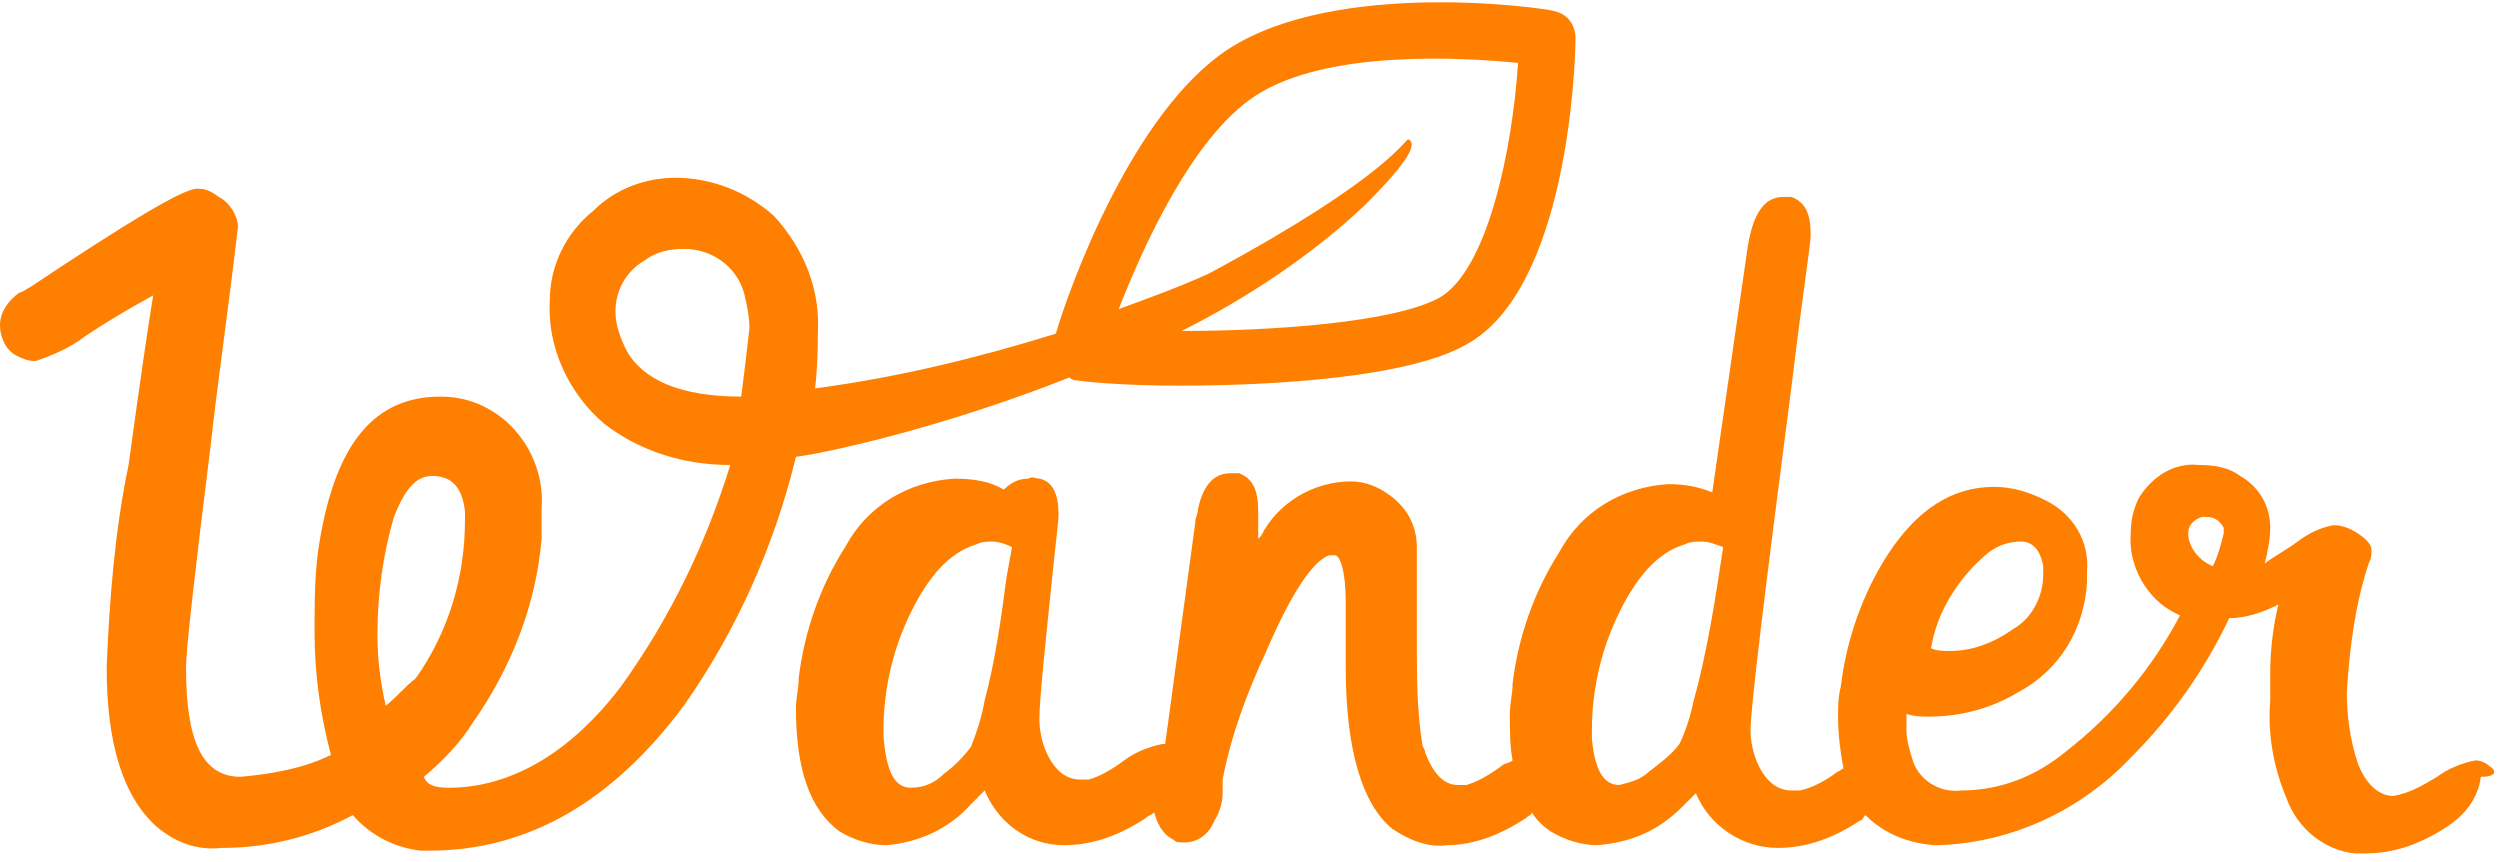
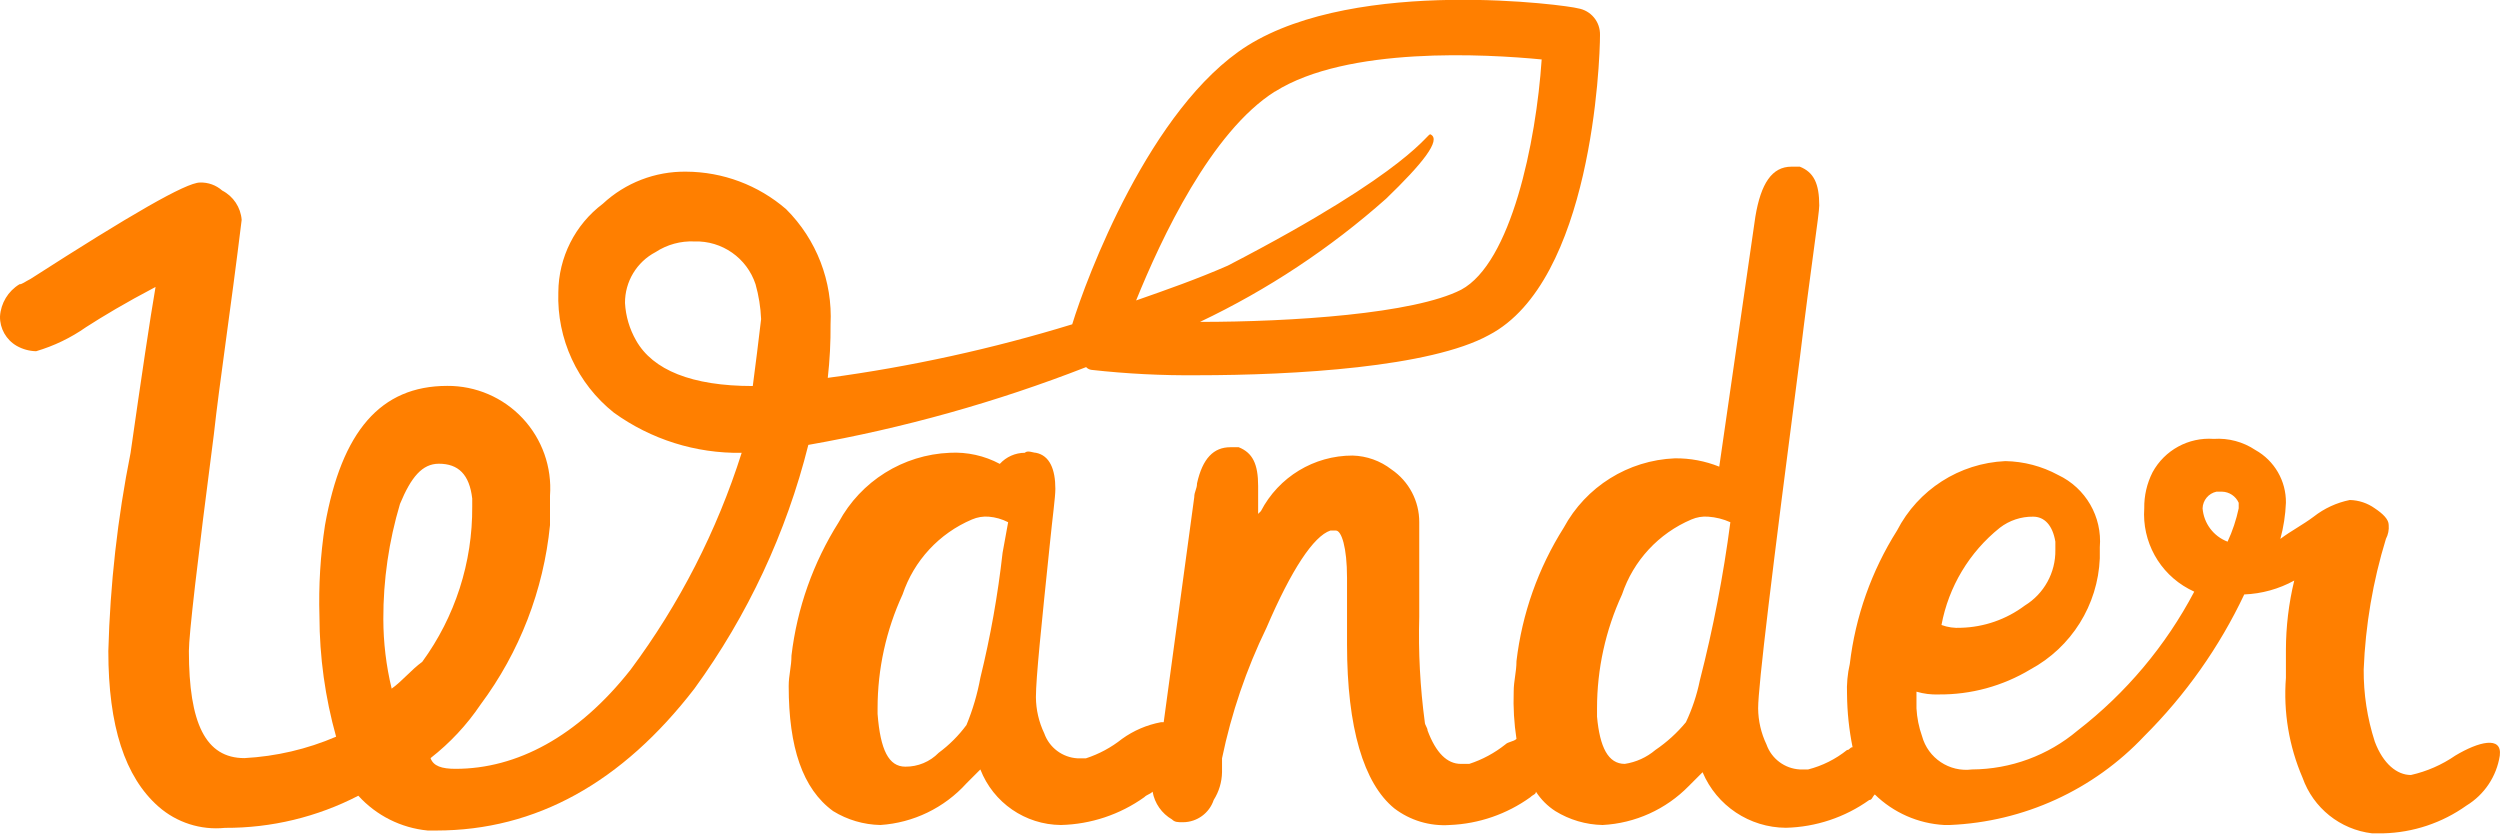
- <svg xmlns="http://www.w3.org/2000/svg" version="1.1" id="Layer_1" x="0px" y="0px" width="91.4px" height="31.5px" viewBox="0 0 91.4 31.5" style="enable-background:new 0 0 91.4 31.5;" xml:space="preserve">
-   <style type="text/css">
- 	.st0{fill:#FF7F00;}
- </style>
-   <g>
-     <g>
-       <g>
-         <path class="st0" d="M91,28c-0.1-0.1-0.3-0.2-0.5-0.2c-0.5,0.1-1,0.3-1.4,0.6c-0.5,0.3-1,0.6-1.6,0.7c-0.5,0-1-0.4-1.3-1.2     c-0.3-0.9-0.4-1.8-0.4-2.6c0.1-1.6,0.3-3.2,0.8-4.7c0.1-0.2,0.1-0.3,0.1-0.5c0-0.2-0.2-0.4-0.5-0.6c-0.3-0.2-0.6-0.3-0.9-0.3     c-0.5,0.1-0.9,0.3-1.3,0.6c-0.4,0.3-0.8,0.5-1.2,0.8c0.1-0.4,0.2-0.9,0.2-1.3c0-0.8-0.4-1.5-1.1-1.9c-0.4-0.3-0.9-0.4-1.5-0.4     c-0.9-0.1-1.7,0.4-2.2,1.2c-0.2,0.4-0.3,0.8-0.3,1.3c-0.1,1.2,0.6,2.4,1.6,2.9l0.2,0.1c-1,1.9-2.4,3.6-4.2,5     c-1.1,0.9-2.4,1.4-3.8,1.4c-0.8,0.1-1.6-0.4-1.8-1.2c-0.1-0.3-0.2-0.7-0.2-1c0-0.2,0-0.4,0-0.6c0.3,0.1,0.6,0.1,0.8,0.1     c1.2,0,2.3-0.3,3.3-0.9c1.5-0.8,2.4-2.3,2.5-4c0-0.1,0-0.3,0-0.4c0.1-1.1-0.5-2.1-1.5-2.6c-0.6-0.3-1.2-0.5-1.9-0.5     c-1.5,0-2.8,0.8-3.9,2.5c-0.9,1.4-1.5,3.1-1.7,4.8c-0.1,0.4-0.1,0.7-0.1,1.1l0,0c0,0.7,0.1,1.4,0.2,1.9c-0.1,0-0.1,0.1-0.2,0.1     c-0.4,0.3-0.9,0.6-1.4,0.7c-0.1,0-0.2,0-0.3,0c-0.5,0-0.9-0.3-1.2-0.9c-0.2-0.4-0.3-0.9-0.3-1.3c0-0.8,0.5-4.9,1.5-12.6     c0.4-3.3,0.7-5.2,0.7-5.5c0-0.8-0.2-1.2-0.7-1.4c-0.1,0-0.2,0-0.3,0c-0.7,0-1.1,0.6-1.3,1.8l-1.3,9c-0.5-0.2-1-0.3-1.6-0.3     c-1.7,0.1-3.2,1-4,2.5c-0.9,1.4-1.5,3.1-1.7,4.8c0,0.4-0.1,0.7-0.1,1.1c0,0.6,0,1.2,0.1,1.7c-0.1,0.1-0.3,0.1-0.4,0.2     c-0.4,0.3-0.9,0.6-1.3,0.7c-0.1,0-0.2,0-0.3,0c-0.5,0-0.9-0.4-1.2-1.2c0-0.1-0.1-0.2-0.1-0.3c-0.2-1.2-0.2-2.5-0.2-3.8     c0-0.6,0-1.5,0-2.5c0-0.5,0-0.8,0-0.9c0-0.7-0.3-1.4-1-1.9c-0.4-0.3-0.9-0.5-1.4-0.5c-1.4,0-2.7,0.8-3.3,2c0,0-0.1,0.1-0.1,0.1     c0-0.1,0-0.3,0-0.4c0-0.3,0-0.5,0-0.6c0-0.8-0.2-1.2-0.7-1.4c-0.1,0-0.2,0-0.3,0c-0.6,0-1,0.4-1.2,1.3c0,0.2-0.1,0.3-0.1,0.5     l-1.1,8.1c0,0-0.1,0-0.1,0c-0.5,0.1-1,0.3-1.4,0.6c-0.4,0.3-0.9,0.6-1.3,0.7c-0.1,0-0.2,0-0.3,0c-0.5,0-0.9-0.3-1.2-0.9     c-0.2-0.4-0.3-0.9-0.3-1.3c0-0.7,0.2-2.6,0.5-5.5c0.1-1,0.2-1.7,0.2-2c0-0.7-0.2-1.2-0.7-1.3c-0.1,0-0.3-0.1-0.4,0     c-0.3,0-0.6,0.1-0.9,0.4c-0.5-0.3-1.1-0.4-1.8-0.4c-1.7,0.1-3.2,1-4,2.5c-0.9,1.4-1.5,3.1-1.7,4.8c0,0.4-0.1,0.7-0.1,1.1     c0,2.2,0.5,3.7,1.6,4.5c0.5,0.3,1.1,0.5,1.7,0.5c1.2-0.1,2.3-0.6,3.1-1.5c0.2-0.2,0.3-0.3,0.5-0.5c0.5,1.2,1.6,2,2.9,2     c1.1,0,2.1-0.4,3-1c0.1-0.1,0.2-0.1,0.3-0.2c0.1,0.4,0.3,0.8,0.7,1c0.1,0.1,0.2,0.1,0.4,0.1c0.5,0,0.9-0.3,1.1-0.8     c0.2-0.3,0.3-0.7,0.3-1l0-0.5c0.3-1.6,0.9-3.2,1.6-4.7c0.9-2.1,1.7-3.3,2.3-3.5c0.1,0,0.1,0,0.2,0c0.2,0,0.4,0.6,0.4,1.7     c0,0.3,0,0.8,0,1.3c0,0.5,0,0.8,0,1.1c0,3,0.6,5,1.7,5.9c0.6,0.4,1.3,0.7,2,0.6c1,0,2-0.4,2.9-1c0.1-0.1,0.2-0.1,0.2-0.2     c0.2,0.3,0.4,0.5,0.7,0.7c0.5,0.3,1.1,0.5,1.7,0.5c1.2-0.1,2.2-0.5,3.1-1.4c0.2-0.2,0.4-0.4,0.5-0.5c0.5,1.2,1.7,2,3,2     c1.1,0,2.1-0.4,3-1c0.1,0,0.1-0.1,0.2-0.2c0.6,0.6,1.4,1,2.5,1.1h0.2c2.7-0.1,5.2-1.3,7-3.2c1.5-1.5,2.7-3.2,3.6-5.1     c0.6,0,1.2-0.2,1.8-0.5c-0.2,0.8-0.3,1.7-0.3,2.5c0,0.4,0,0.7,0,1c-0.1,1.2,0.1,2.4,0.6,3.6c0.4,1.1,1.4,1.9,2.5,2     c0.1,0,0.3,0,0.4,0c1.1,0,2.1-0.4,3-1c0.6-0.4,1.1-1,1.2-1.8C91.4,28.4,91.2,28.1,91,28z M72.7,20.2     C72.7,20.2,72.7,20.2,72.7,20.2c0.4-0.3,0.8-0.4,1.2-0.4c0.4,0,0.7,0.3,0.8,0.9c0,0.1,0,0.2,0,0.3c0,0.8-0.4,1.6-1.1,2     c-0.7,0.5-1.5,0.8-2.3,0.8c-0.2,0-0.5,0-0.7-0.1C70.8,22.4,71.6,21.1,72.7,20.2z M36.8,21.1c-0.2,1.5-0.4,3-0.8,4.5     c-0.1,0.6-0.3,1.2-0.5,1.7c-0.3,0.4-0.6,0.7-1,1c-0.3,0.3-0.7,0.5-1.2,0.5c-0.6,0-0.9-0.6-1-1.9v-0.2c0-1.4,0.3-2.8,0.9-4.1     c0.7-1.5,1.5-2.4,2.5-2.7c0.2-0.1,0.4-0.1,0.6-0.1c0.2,0,0.5,0.1,0.7,0.2L36.8,21.1z M61.9,25.7c-0.1,0.5-0.3,1.1-0.5,1.5     c-0.3,0.4-0.7,0.7-1.1,1c-0.3,0.3-0.7,0.4-1.1,0.5c-0.6,0-0.9-0.6-1-1.7c0-0.1,0-0.2,0-0.3c0-1.4,0.3-2.8,0.9-4.1     c0.7-1.5,1.5-2.4,2.5-2.7c0.2-0.1,0.4-0.1,0.6-0.1c0.3,0,0.5,0.1,0.8,0.2C62.7,22,62.4,23.9,61.9,25.7z M80.9,20.7     C80.4,20.5,80,20,80,19.5c0-0.3,0.2-0.5,0.5-0.6c0.1,0,0.1,0,0.2,0c0.3,0,0.5,0.2,0.6,0.4c0,0.1,0,0.1,0,0.2     C81.2,19.9,81.1,20.3,80.9,20.7z" />
-         <path class="st0" d="M39.3,13.9c0.7,0.1,2.1,0.2,3.8,0.2c3.5,0,8.4-0.3,10.5-1.5c3.7-2,4-10.2,4-11.2c0-0.5-0.3-0.9-0.8-1     c-0.3-0.1-7.9-1.2-11.9,1.4c-3.5,2.3-5.8,8.7-6.3,10.4c-2.9,0.9-5.8,1.6-8.8,2c0.1-0.9,0.1-1.6,0.1-2c0.1-1.6-0.5-3.1-1.6-4.3     c-1-0.9-2.3-1.4-3.6-1.4c-1.1,0-2.2,0.4-3,1.2c-1,0.8-1.6,2-1.6,3.3c-0.1,1.7,0.7,3.4,2,4.5c1.3,1,2.9,1.5,4.6,1.5     c-0.9,2.9-2.2,5.6-4,8.1c-1.9,2.5-4.1,3.7-6.3,3.7c-0.5,0-0.8-0.1-0.9-0.4c0.7-0.6,1.3-1.2,1.8-2c1.4-2,2.3-4.3,2.5-6.7     c0-0.4,0-0.7,0-1.1c0.1-1.2-0.4-2.4-1.3-3.2c-0.7-0.6-1.5-0.9-2.4-0.9c-2.4,0-3.8,1.7-4.4,5.2c-0.2,1.1-0.2,2.3-0.2,3.4     c0,1.5,0.2,3,0.6,4.5c-1,0.5-2.2,0.7-3.3,0.8c-1.4,0-2-1.3-2-4c0-0.6,0.3-3.3,0.9-8.1c0.2-1.9,0.6-4.6,1-8c0-0.4-0.3-0.9-0.7-1.1     C7.6,6.9,7.4,6.9,7.2,6.9c-0.5,0-2.5,1.2-6.1,3.6c-0.2,0.1-0.3,0.2-0.4,0.2C0.3,11,0,11.4,0,11.9c0,0.4,0.2,0.9,0.6,1.1     c0.2,0.1,0.4,0.2,0.7,0.2c0.6-0.2,1.3-0.5,1.8-0.9c0.6-0.4,1.4-0.9,2.5-1.5C5.4,12,5.1,14.1,4.7,17c-0.5,2.4-0.7,4.9-0.8,7.4     c0,2.8,0.6,4.7,1.8,5.8c0.7,0.6,1.5,0.9,2.4,0.8c1.7,0,3.3-0.4,4.8-1.2c0.6,0.7,1.5,1.2,2.5,1.3c0.1,0,0.2,0,0.3,0     c3.6,0,6.7-1.8,9.3-5.3c1.9-2.7,3.3-5.8,4.1-9.1c0.9-0.1,5.2-1,10-2.9C39.2,13.9,39.3,13.9,39.3,13.9z M14.1,25.8     c-0.2-0.9-0.3-1.7-0.3-2.6c0-1.5,0.2-2.9,0.6-4.3c0.4-1,0.8-1.5,1.4-1.5c0.7,0,1.1,0.4,1.2,1.3c0,0.1,0,0.2,0,0.3     c0,2.1-0.6,4.1-1.8,5.8C14.8,25.1,14.5,25.5,14.1,25.8z M27.1,14.5c-2.2,0-3.6-0.6-4.2-1.7c-0.2-0.4-0.4-0.9-0.4-1.4     c0-0.8,0.4-1.5,1.1-1.9c0.4-0.3,0.9-0.4,1.4-0.4c1,0,1.9,0.6,2.2,1.6c0.1,0.4,0.2,0.9,0.2,1.3C27.3,12.9,27.2,13.7,27.1,14.5z      M45.9,3.5c2.6-1.7,7.6-1.4,9.6-1.2c-0.2,3.1-1.1,7.6-2.9,8.6c-1.7,0.9-6.1,1.2-9.4,1.2c2.4-1.2,4.8-2.8,6.7-4.6     c1.3-1.3,2-2.2,1.6-2.4C51.4,5,50.9,6.4,44.2,10c-1.1,0.5-2.2,0.9-3.3,1.3C41.8,9,43.6,5,45.9,3.5z" />
+ <svg xmlns="http://www.w3.org/2000/svg" data-name="wander_logo" width="90" height="30" viewBox="0 0 90 30">
+   <g id="wander_logo" transform="translate(0 -0.084)">
+     <g id="Group_207" data-name="Group 207" transform="translate(0 0.084)">
+       <g id="Group_206" data-name="Group 206">
+         <path id="Path_65" data-name="Path 65" d="M89.1,28.4a4.594,4.594,0,0,1-1.6.7c-.5,0-1-.4-1.3-1.2a8.239,8.239,0,0,1-.4-2.6,18.506,18.506,0,0,1,.8-4.7.9.9,0,0,0,.1-.5c0-.2-.2-.4-.5-.6a1.613,1.613,0,0,0-.9-.3,3.1,3.1,0,0,0-1.3.6c-.4.3-.8.5-1.2.8a5.853,5.853,0,0,0,.2-1.3,2.144,2.144,0,0,0-1.1-1.9,2.41,2.41,0,0,0-1.5-.4,2.315,2.315,0,0,0-2.2,1.2,2.768,2.768,0,0,0-.3,1.3,3.053,3.053,0,0,0,1.6,2.9l.2.1a15.387,15.387,0,0,1-4.2,5,5.943,5.943,0,0,1-3.8,1.4,1.645,1.645,0,0,1-1.8-1.2,3.553,3.553,0,0,1-.2-1v-.6a2.485,2.485,0,0,0,.8.1,6.294,6.294,0,0,0,3.3-.9,4.769,4.769,0,0,0,2.5-4v-.4a2.632,2.632,0,0,0-1.5-2.6,4.136,4.136,0,0,0-1.9-.5A4.619,4.619,0,0,0,69,20.3a11.515,11.515,0,0,0-1.7,4.8,4.1,4.1,0,0,0-.1,1.1h0a10.074,10.074,0,0,0,.2,1.9c-.1,0-.1.1-.2.1a3.694,3.694,0,0,1-1.4.7h-.3a1.352,1.352,0,0,1-1.2-.9,3.079,3.079,0,0,1-.3-1.3c0-.8.5-4.9,1.5-12.6.4-3.3.7-5.2.7-5.5,0-.8-.2-1.2-.7-1.4h-.3c-.7,0-1.1.6-1.3,1.8l-1.3,9a4.146,4.146,0,0,0-1.6-.3,4.769,4.769,0,0,0-4,2.5A11.515,11.515,0,0,0,55.3,25c0,.4-.1.7-.1,1.1a9.15,9.15,0,0,0,.1,1.7c-.1.1-.3.1-.4.2a4.15,4.15,0,0,1-1.3.7h-.3q-.75,0-1.2-1.2c0-.1-.1-.2-.1-.3a23.578,23.578,0,0,1-.2-3.8V20a2.285,2.285,0,0,0-1-1.9,2.389,2.389,0,0,0-1.4-.5,3.714,3.714,0,0,0-3.3,2l-.1.1v-1c0-.8-.2-1.2-.7-1.4H45c-.6,0-1,.4-1.2,1.3,0,.2-.1.3-.1.5l-1.1,8.1h-.1a3.506,3.506,0,0,0-1.4.6,4.15,4.15,0,0,1-1.3.7h-.3a1.352,1.352,0,0,1-1.2-.9,3.079,3.079,0,0,1-.3-1.3c0-.7.2-2.6.5-5.5.1-1,.2-1.7.2-2,0-.7-.2-1.2-.7-1.3-.1,0-.3-.1-.4,0a1.222,1.222,0,0,0-.9.4,3.425,3.425,0,0,0-1.8-.4,4.769,4.769,0,0,0-4,2.5,11.515,11.515,0,0,0-1.7,4.8c0,.4-.1.7-.1,1.1,0,2.2.5,3.7,1.6,4.5a3.371,3.371,0,0,0,1.7.5,4.588,4.588,0,0,0,3.1-1.5l.5-.5a3.139,3.139,0,0,0,2.9,2,5.389,5.389,0,0,0,3-1c.1-.1.2-.1.3-.2a1.445,1.445,0,0,0,.7,1c.1.1.2.1.4.1a1.17,1.17,0,0,0,1.1-.8,1.929,1.929,0,0,0,.3-1v-.5a20.074,20.074,0,0,1,1.6-4.7c.9-2.1,1.7-3.3,2.3-3.5h.2c.2,0,.4.6.4,1.7v2.4c0,3,.6,5,1.7,5.9a2.957,2.957,0,0,0,2,.6,5.339,5.339,0,0,0,2.9-1c.1-.1.2-.1.2-.2a2.336,2.336,0,0,0,.7.7,3.371,3.371,0,0,0,1.7.5,4.683,4.683,0,0,0,3.1-1.4L62,29a3.275,3.275,0,0,0,3,2,5.389,5.389,0,0,0,3-1c.1,0,.1-.1.2-.2a3.879,3.879,0,0,0,2.5,1.1h.2a10.2,10.2,0,0,0,7-3.2,18.155,18.155,0,0,0,3.6-5.1,4.075,4.075,0,0,0,1.8-.5,10.679,10.679,0,0,0-.3,2.5v1a7.61,7.61,0,0,0,.6,3.6,3.032,3.032,0,0,0,2.5,2h.4a5.389,5.389,0,0,0,3-1,2.564,2.564,0,0,0,1.2-1.8C90.79,27.681,89.934,27.9,89.1,28.4ZM72.7,20.2h0a1.922,1.922,0,0,1,1.2-.4c.4,0,.7.3.8.9V21a2.305,2.305,0,0,1-1.1,2,4.006,4.006,0,0,1-2.3.8,1.7,1.7,0,0,1-.7-.1A5.862,5.862,0,0,1,72.7,20.2Zm-35.9.9a35.4,35.4,0,0,1-.8,4.5,8.447,8.447,0,0,1-.5,1.7,4.74,4.74,0,0,1-1,1,1.656,1.656,0,0,1-1.2.5c-.6,0-.9-.6-1-1.9v-.2a9.782,9.782,0,0,1,.9-4.1,4.477,4.477,0,0,1,2.5-2.7,1.268,1.268,0,0,1,.6-.1,1.854,1.854,0,0,1,.7.2Zm25.1,4.6a6.606,6.606,0,0,1-.5,1.5,5.241,5.241,0,0,1-1.1,1,2.22,2.22,0,0,1-1.1.5c-.6,0-.9-.6-1-1.7v-.3a9.782,9.782,0,0,1,.9-4.1,4.477,4.477,0,0,1,2.5-2.7,1.268,1.268,0,0,1,.6-.1,2.353,2.353,0,0,1,.8.2A47.974,47.974,0,0,1,61.9,25.7Zm19-5a1.4,1.4,0,0,1-.9-1.2.634.634,0,0,1,.5-.6h.2a.675.675,0,0,1,.6.4v.2A5.638,5.638,0,0,1,80.9,20.7Z" transform="translate(-0.707 -1.2)" fill="#ff7f00" />
+         <path id="Path_66" data-name="Path 66" d="M39.3,13.4a31.607,31.607,0,0,0,3.8.193c3.5,0,8.4-.289,10.5-1.446,3.7-1.928,4-9.833,4-10.8a.947.947,0,0,0-.8-.964c-.3-.1-7.9-1.157-11.9,1.35-3.5,2.217-5.8,8.387-6.3,10.026a55.05,55.05,0,0,1-8.8,1.928,16.011,16.011,0,0,0,.1-1.928,5.465,5.465,0,0,0-1.6-4.145,5.541,5.541,0,0,0-3.6-1.35,4.32,4.32,0,0,0-3,1.157,4.016,4.016,0,0,0-1.6,3.181,5.309,5.309,0,0,0,2,4.338,7.649,7.649,0,0,0,4.6,1.446,26.449,26.449,0,0,1-4,7.809c-1.9,2.41-4.1,3.567-6.3,3.567-.5,0-.8-.1-.9-.386a8.4,8.4,0,0,0,1.8-1.928,12.942,12.942,0,0,0,2.5-6.459v-1.06a3.685,3.685,0,0,0-3.7-3.953c-2.4,0-3.8,1.639-4.4,5.013a18.043,18.043,0,0,0-.2,3.278,16.208,16.208,0,0,0,.6,4.338,9.687,9.687,0,0,1-3.3.771c-1.4,0-2-1.253-2-3.856q0-.868.9-7.809c.2-1.832.6-4.435,1-7.712A1.3,1.3,0,0,0,8,6.944a1.15,1.15,0,0,0-.8-.289c-.5,0-2.5,1.157-6.1,3.47-.2.1-.3.193-.4.193A1.461,1.461,0,0,0,0,11.475a1.2,1.2,0,0,0,.6,1.06,1.485,1.485,0,0,0,.7.193,6.171,6.171,0,0,0,1.8-.868c.6-.386,1.4-.868,2.5-1.446-.2,1.157-.5,3.181-.9,5.977a42.15,42.15,0,0,0-.8,7.134c0,2.7.6,4.531,1.8,5.591a3.142,3.142,0,0,0,2.4.771,10.35,10.35,0,0,0,4.8-1.157,3.872,3.872,0,0,0,2.5,1.253h.3c3.6,0,6.7-1.735,9.3-5.109A25.41,25.41,0,0,0,29.1,16.1a52.617,52.617,0,0,0,10-2.8A.315.315,0,0,0,39.3,13.4ZM14.1,24.875a10.733,10.733,0,0,1-.3-2.506,14.35,14.35,0,0,1,.6-4.145c.4-.964.8-1.446,1.4-1.446.7,0,1.1.386,1.2,1.253v.289a9.361,9.361,0,0,1-1.8,5.591C14.8,24.2,14.5,24.586,14.1,24.875Zm13-10.894c-2.2,0-3.6-.578-4.2-1.639a3.054,3.054,0,0,1-.4-1.35,2.055,2.055,0,0,1,1.1-1.832A2.359,2.359,0,0,1,25,8.776a2.243,2.243,0,0,1,2.2,1.542,5.455,5.455,0,0,1,.2,1.253C27.3,12.439,27.2,13.21,27.1,13.981Zm18.8-10.6c2.6-1.639,7.6-1.35,9.6-1.157-.2,2.988-1.1,7.327-2.9,8.291-1.7.868-6.1,1.157-9.4,1.157a28.517,28.517,0,0,0,6.7-4.435c1.3-1.253,2-2.121,1.6-2.314-.1-.1-.6,1.253-7.3,4.724-1.1.482-2.2.868-3.3,1.253C41.8,8.679,43.6,4.823,45.9,3.377Z" transform="translate(0 -0.084)" fill="#ff7f00" />
      </g>
    </g>
  </g>
</svg>
